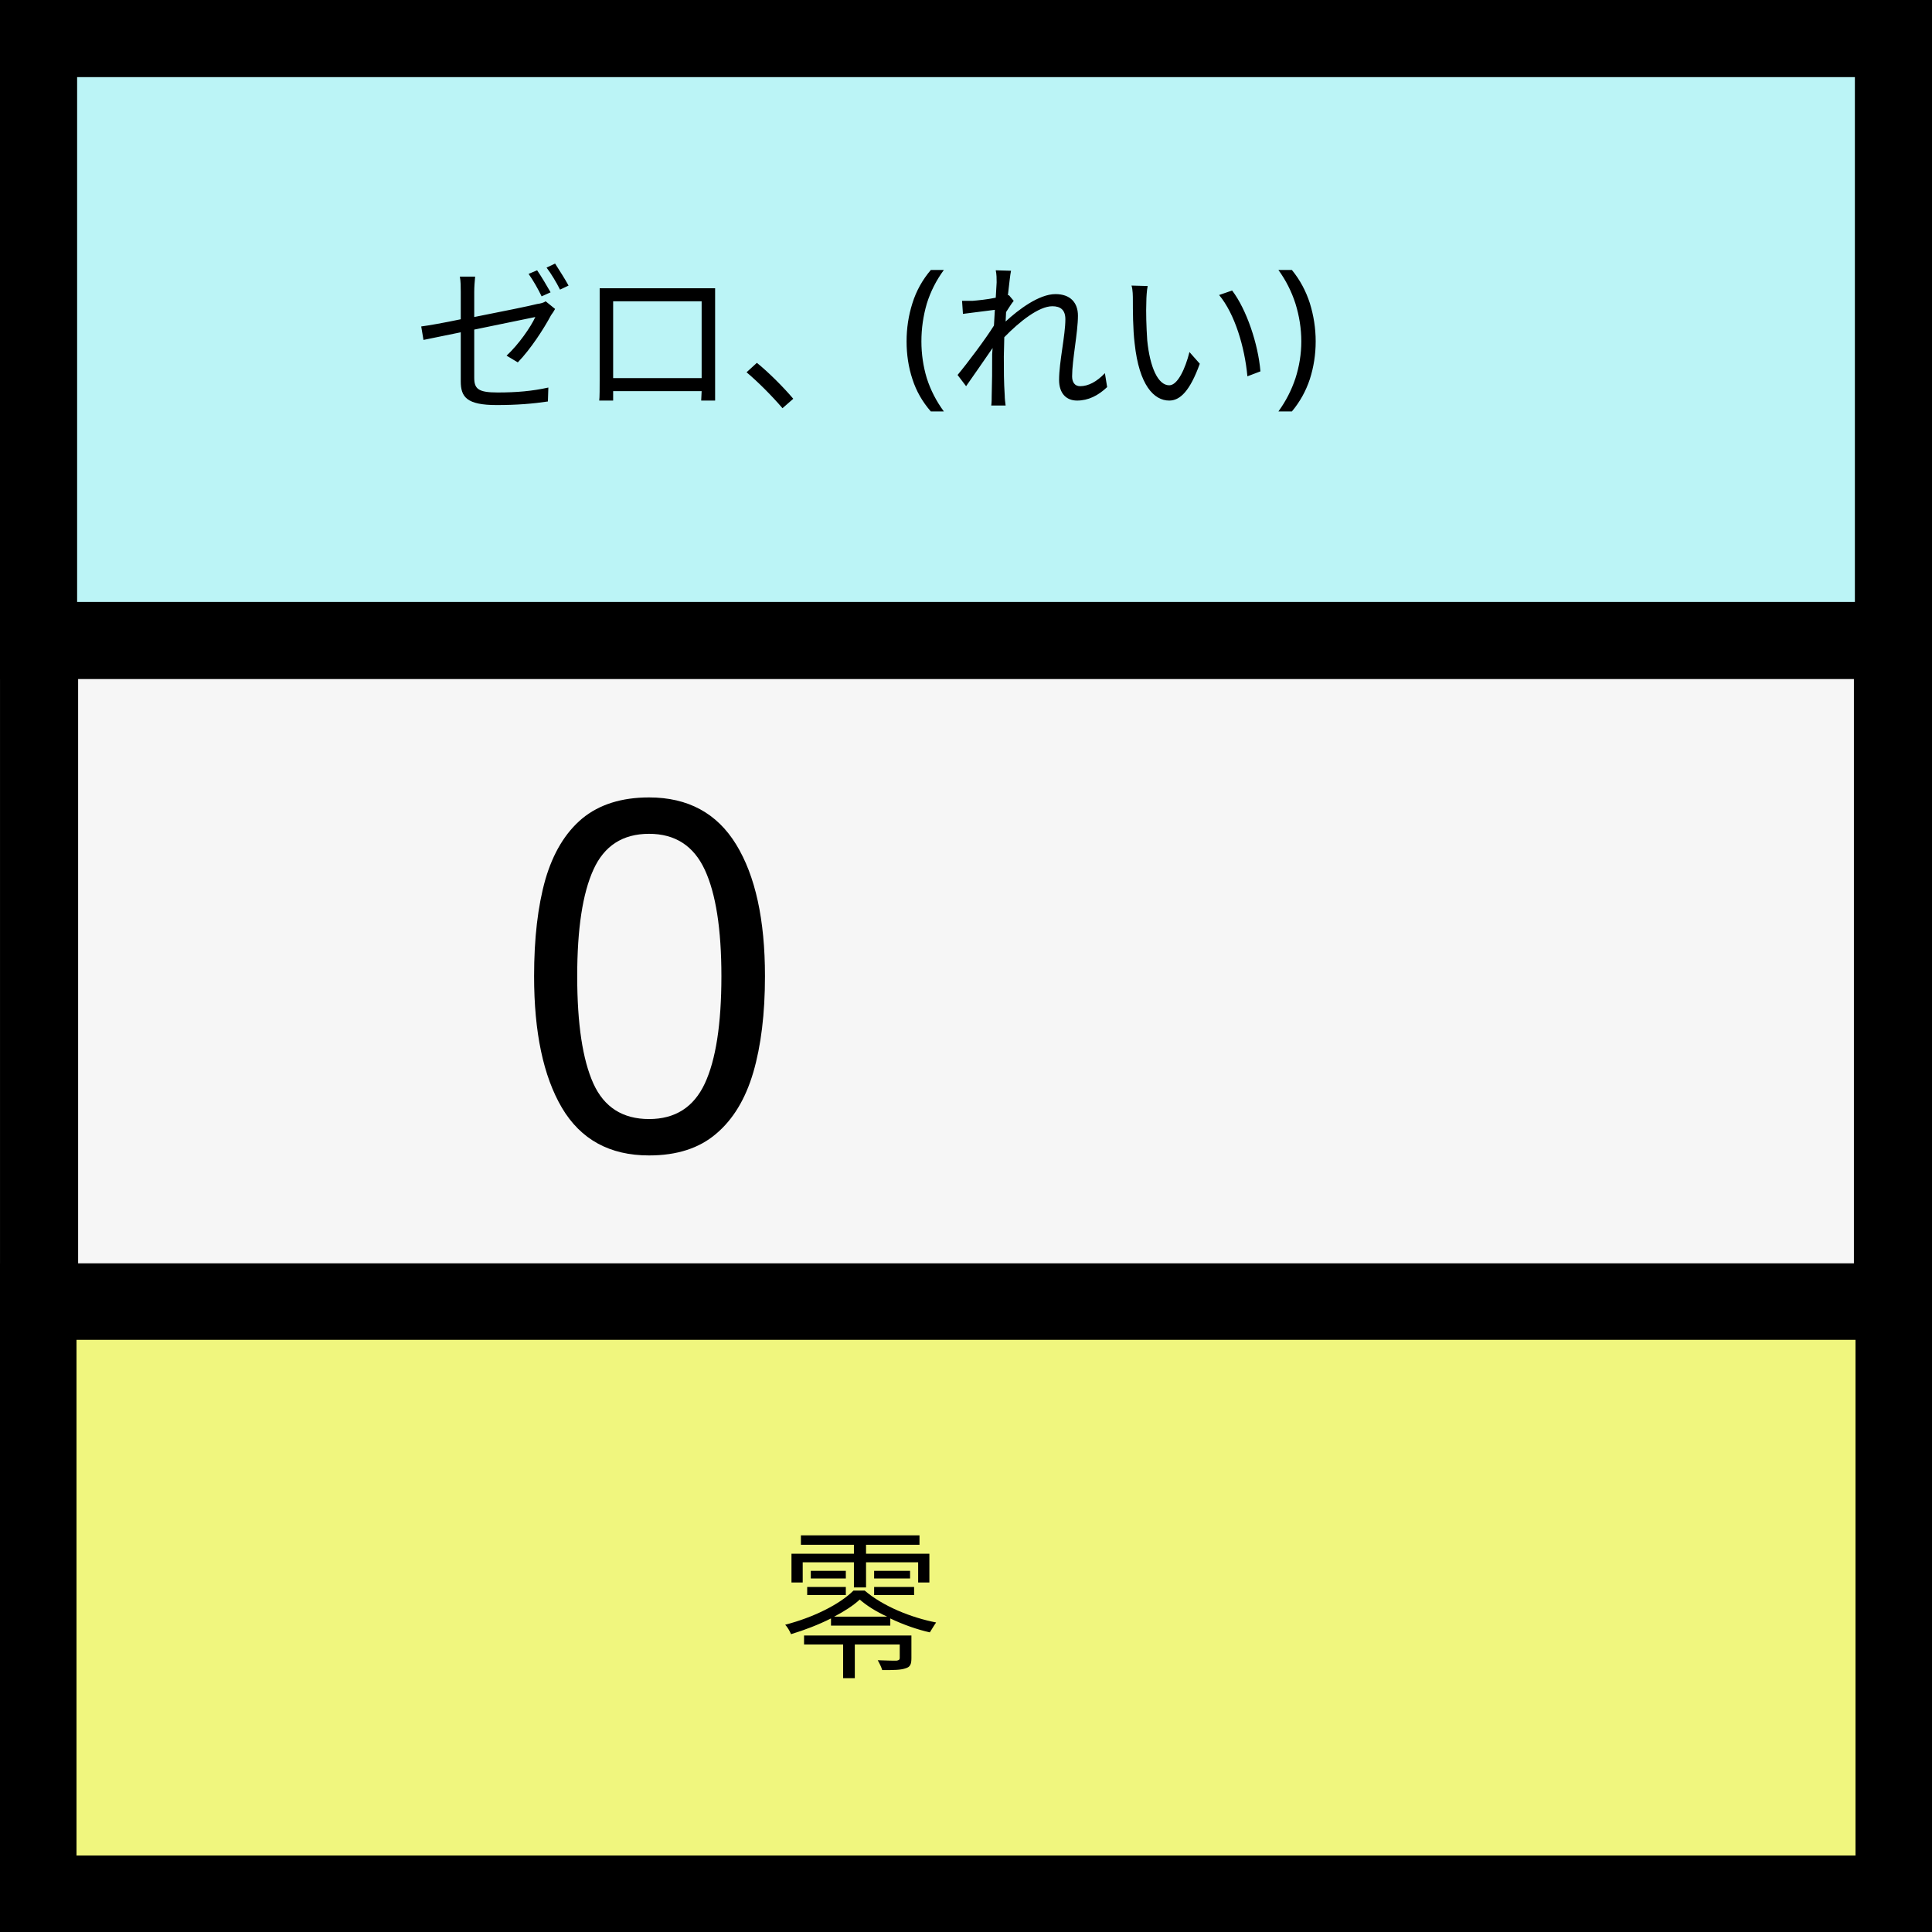
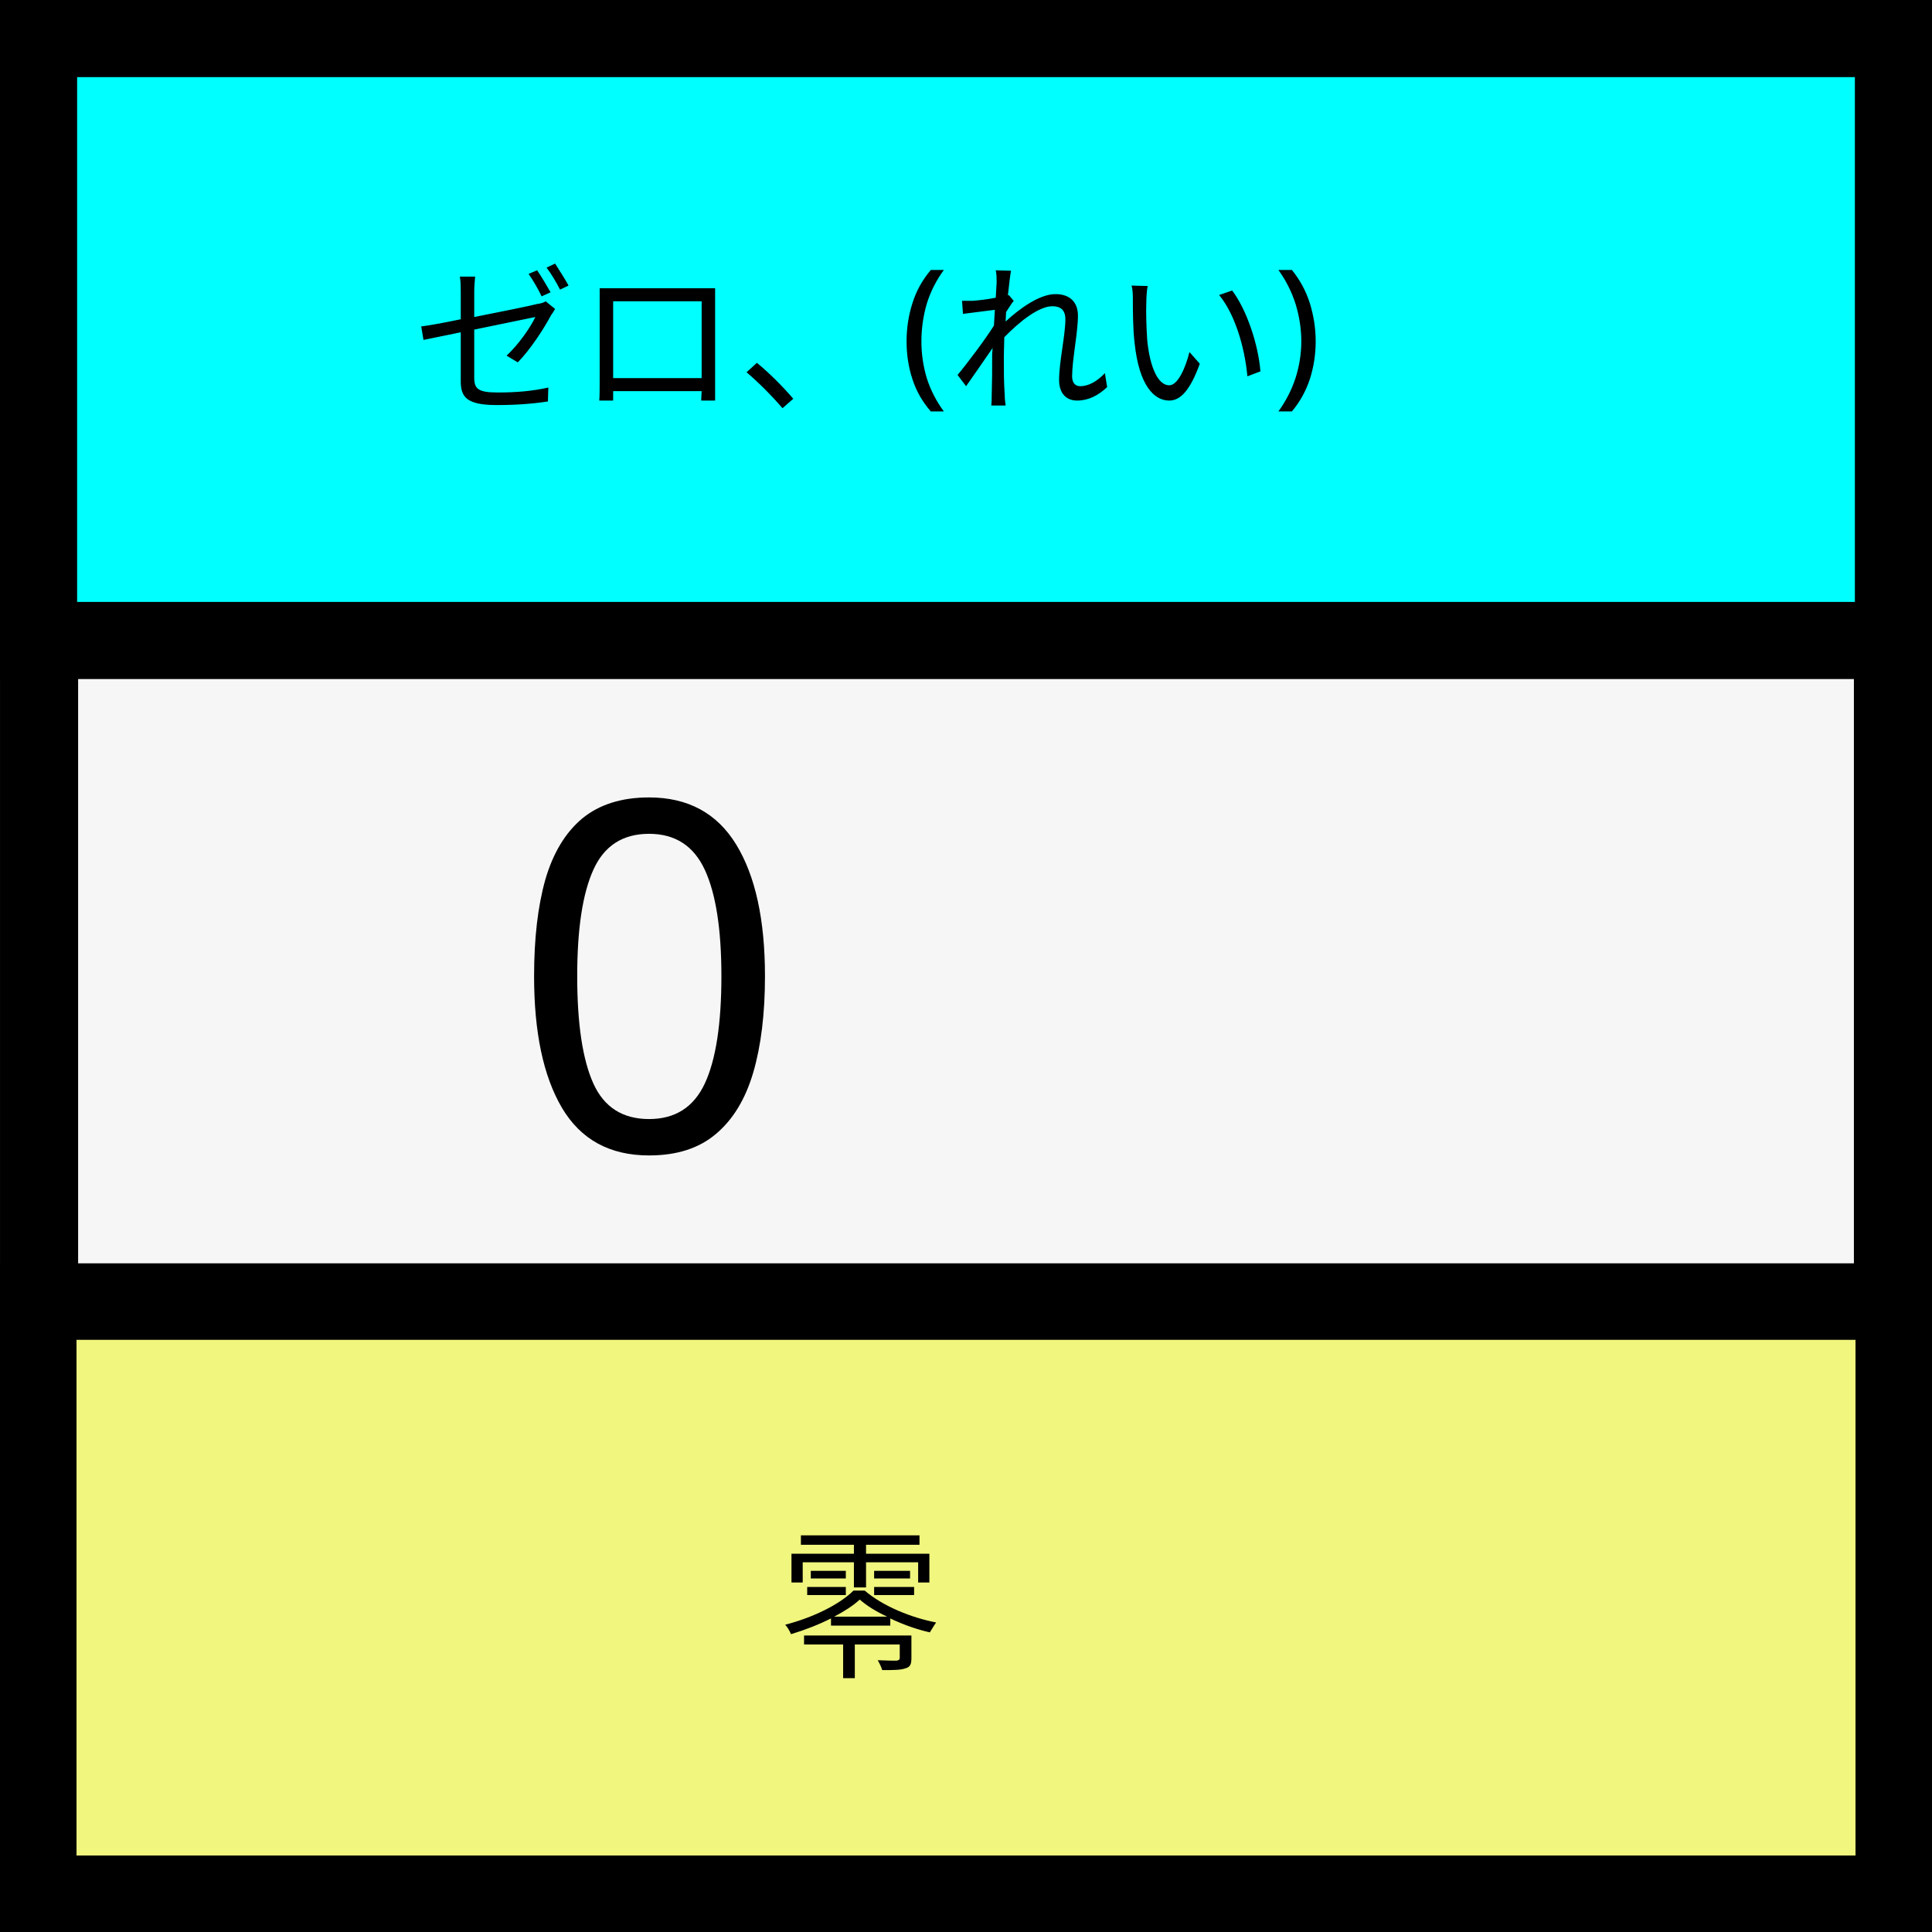
<svg xmlns="http://www.w3.org/2000/svg" width="254" height="254" viewBox="0 0 67.204 67.204" version="1.1" id="svg1">
  <defs id="defs1" />
  <g id="layer1">
    <rect style="fill:#f6f6f6;stroke:#000000;stroke-width:2.717;paint-order:fill markers stroke;stroke-dasharray:none" id="rect1" width="64.487" height="64.487" x="1.359" y="1.359" />
-     <rect style="fill:#bbf4f6;fill-opacity:1;stroke:#000000;stroke-width:2.683;stroke-dasharray:none;paint-order:fill markers stroke" id="rect1-3" width="64.522" height="20.938" x="1.341" y="1.341" />
+     <rect style="fill:#00ffff;fill-opacity:1;stroke:#000000;stroke-width:2.683;stroke-dasharray:none;paint-order:fill markers stroke" id="rect1-3" width="64.522" height="20.938" x="1.341" y="1.341" />
    <rect style="fill:#f0f67e;fill-opacity:1;stroke:#000000;stroke-width:2.661;stroke-dasharray:none;paint-order:fill markers stroke" id="rect1-3-2" width="64.543" height="20.599" x="1.331" y="45.275" />
    <text xml:space="preserve" style="font-size:16.933px;line-height:1.25;font-family:sans-serif;text-align:center;letter-spacing:0px;word-spacing:0px;text-anchor:middle;stroke-width:0.265" x="33.598" y="40.018" id="text1">
-       <tspan id="tspan1" style="font-style:normal;font-variant:normal;font-weight:normal;font-stretch:normal;font-size:16.933px;font-family:'BIZ UDPゴシック';-inkscape-font-specification:'BIZ UDPゴシック';text-align:center;text-anchor:middle;stroke-width:0.265" x="33.598" y="40.018">0</tspan>
+       <tspan id="tspan1" style="font-style:normal;font-variant:normal;font-weight:normal;font-stretch:normal;font-size:16.933px;font-family:'モトヤ教科書3等幅';-inkscape-font-specification:'モトヤ教科書3等幅';text-align:center;text-anchor:middle;stroke-width:0.265" x="33.598" y="40.018">0</tspan>
    </text>
    <text xml:space="preserve" style="font-size:5.644px;line-height:1.25;font-family:sans-serif;text-align:center;letter-spacing:0px;word-spacing:0px;text-anchor:middle;stroke-width:0.265" x="33.86" y="13.885" id="text1-0">
      <tspan id="tspan1-4" style="font-style:normal;font-variant:normal;font-weight:normal;font-stretch:normal;font-size:5.644px;font-family:'BIZ UDPゴシック';-inkscape-font-specification:'BIZ UDPゴシック';text-align:center;text-anchor:middle;stroke-width:0.265" x="33.86" y="13.885">ゼロ、(れい)</tspan>
    </text>
    <text xml:space="preserve" style="font-size:5.644px;line-height:1.25;font-family:sans-serif;text-align:center;letter-spacing:0px;word-spacing:0px;text-anchor:middle;stroke-width:0.265" x="33.602" y="57.923" id="text1-0-2">
      <tspan id="tspan1-4-3" style="font-style:normal;font-variant:normal;font-weight:normal;font-stretch:normal;font-size:5.644px;font-family:'BIZ UDPゴシック';-inkscape-font-specification:'BIZ UDPゴシック';text-align:center;text-anchor:middle;stroke-width:0.265" x="33.602" y="57.923">零</tspan>
    </text>
  </g>
</svg>
